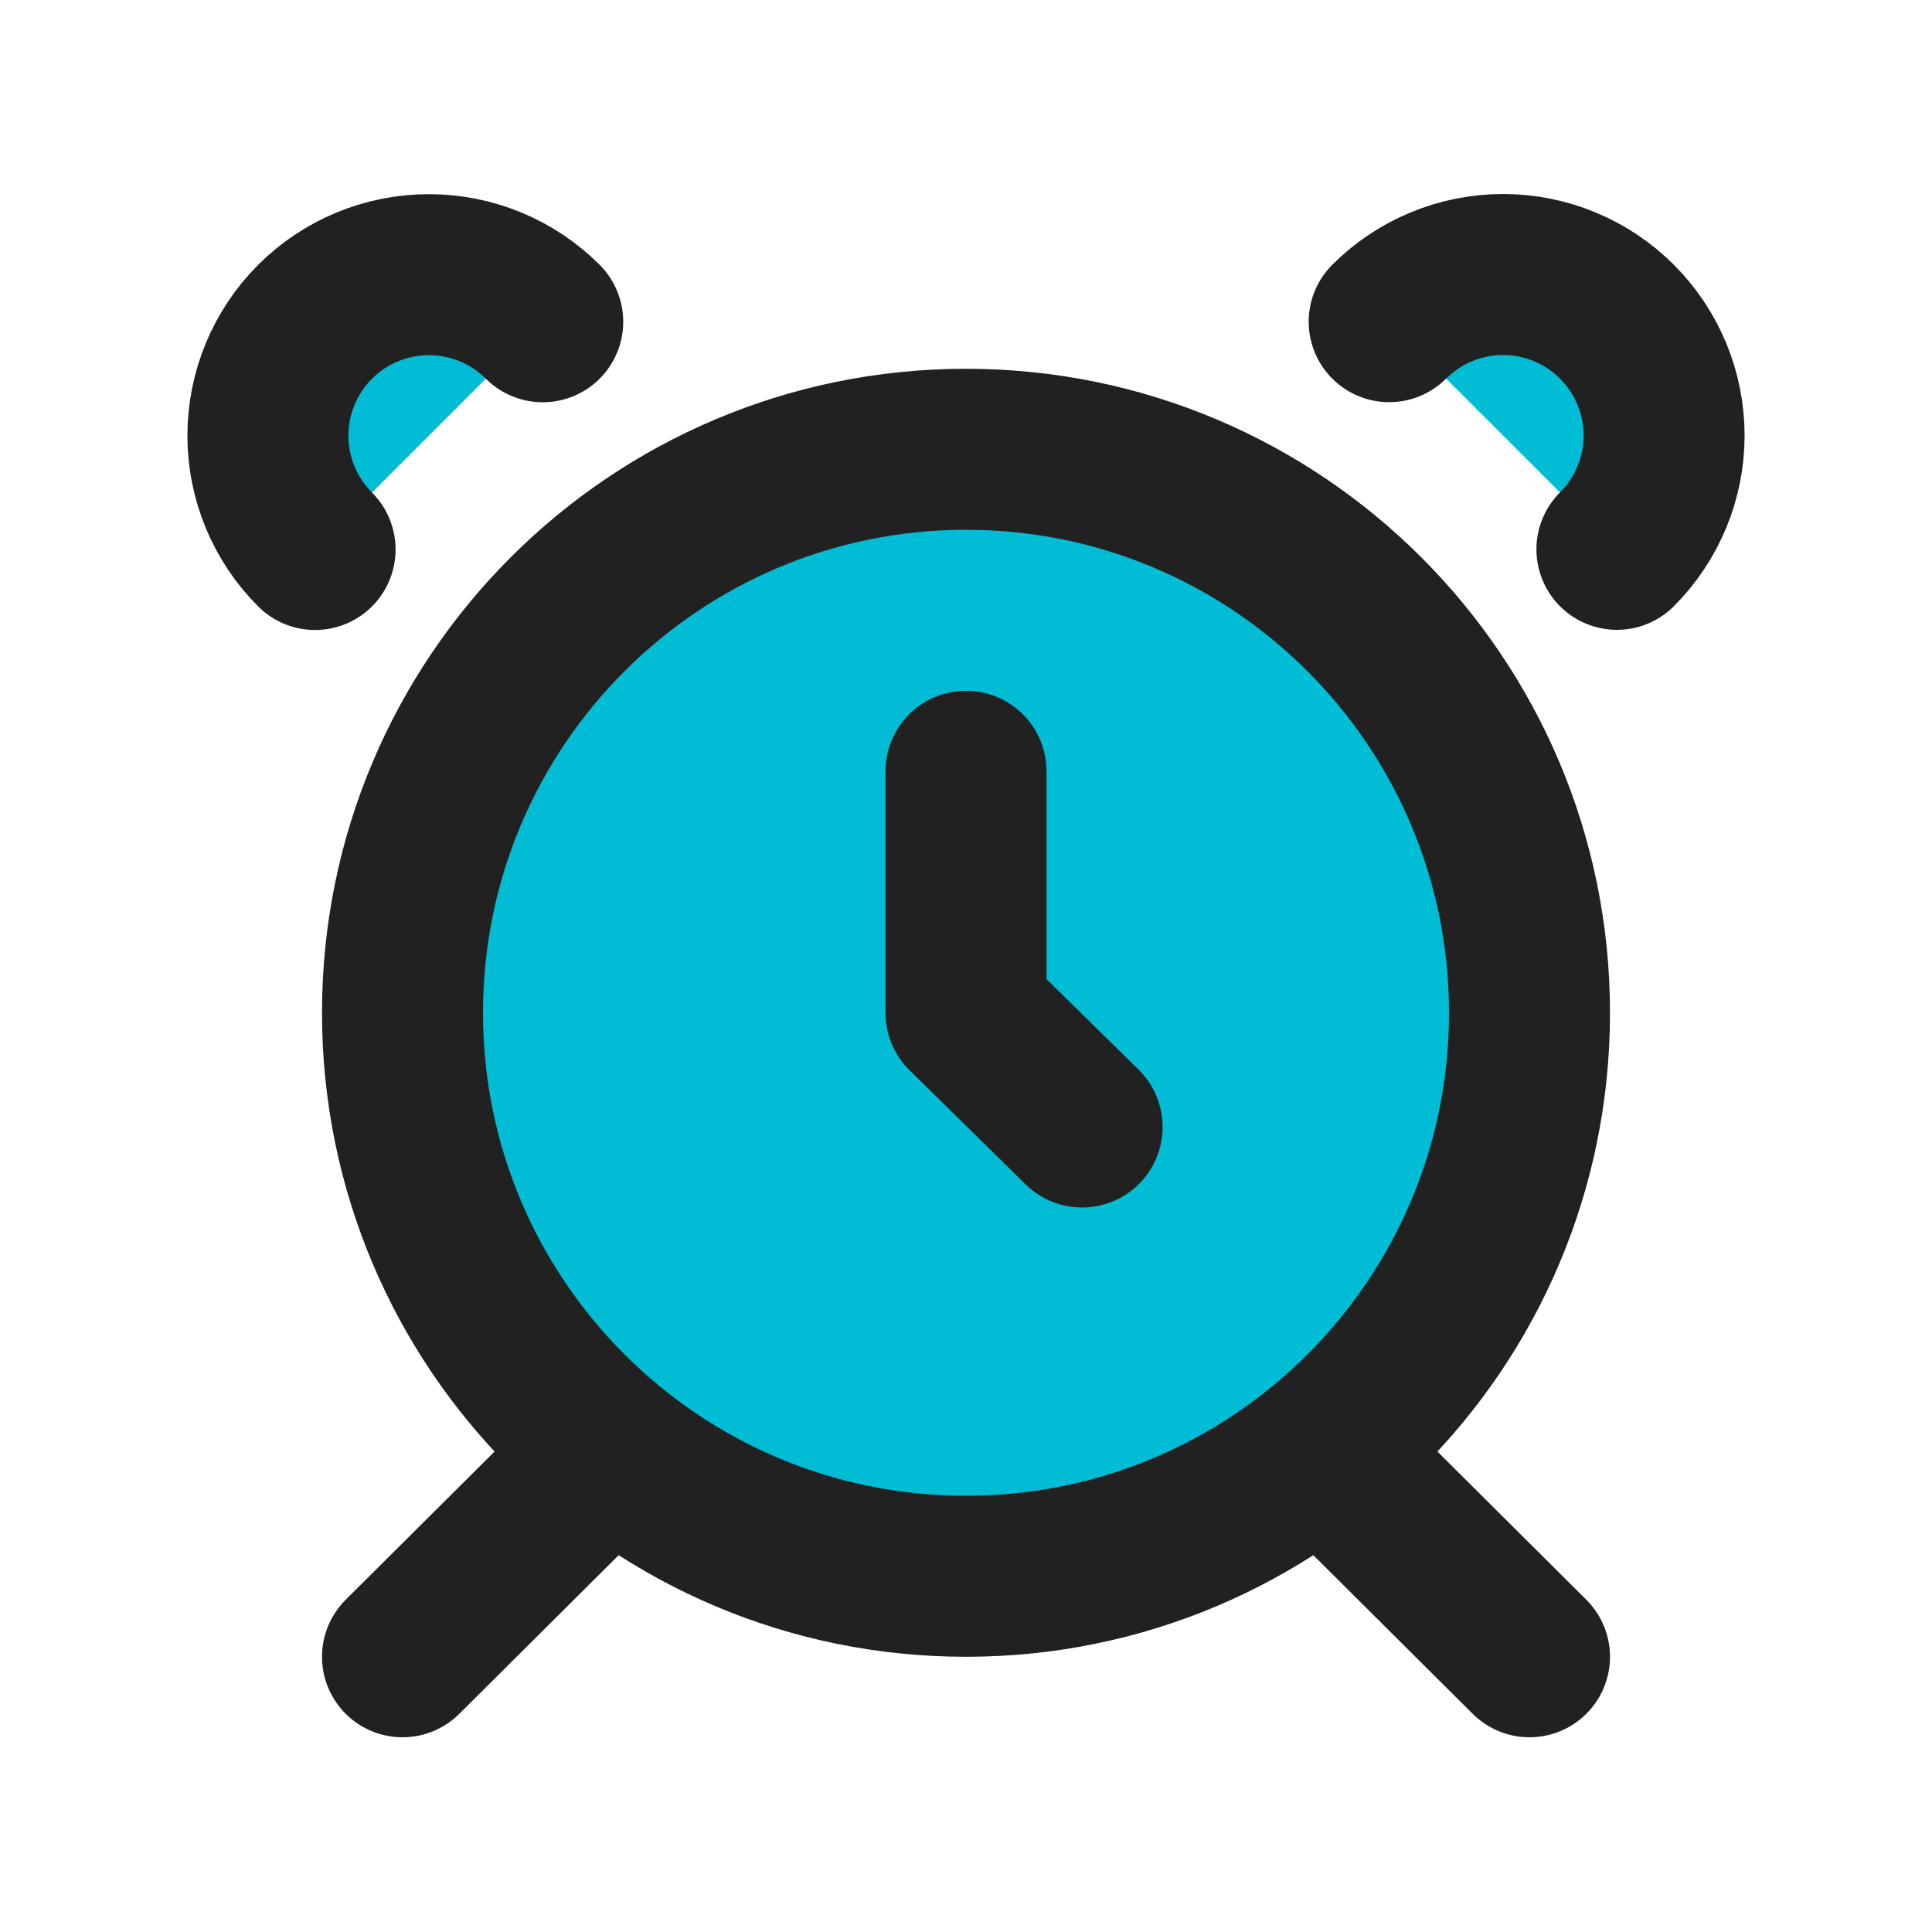
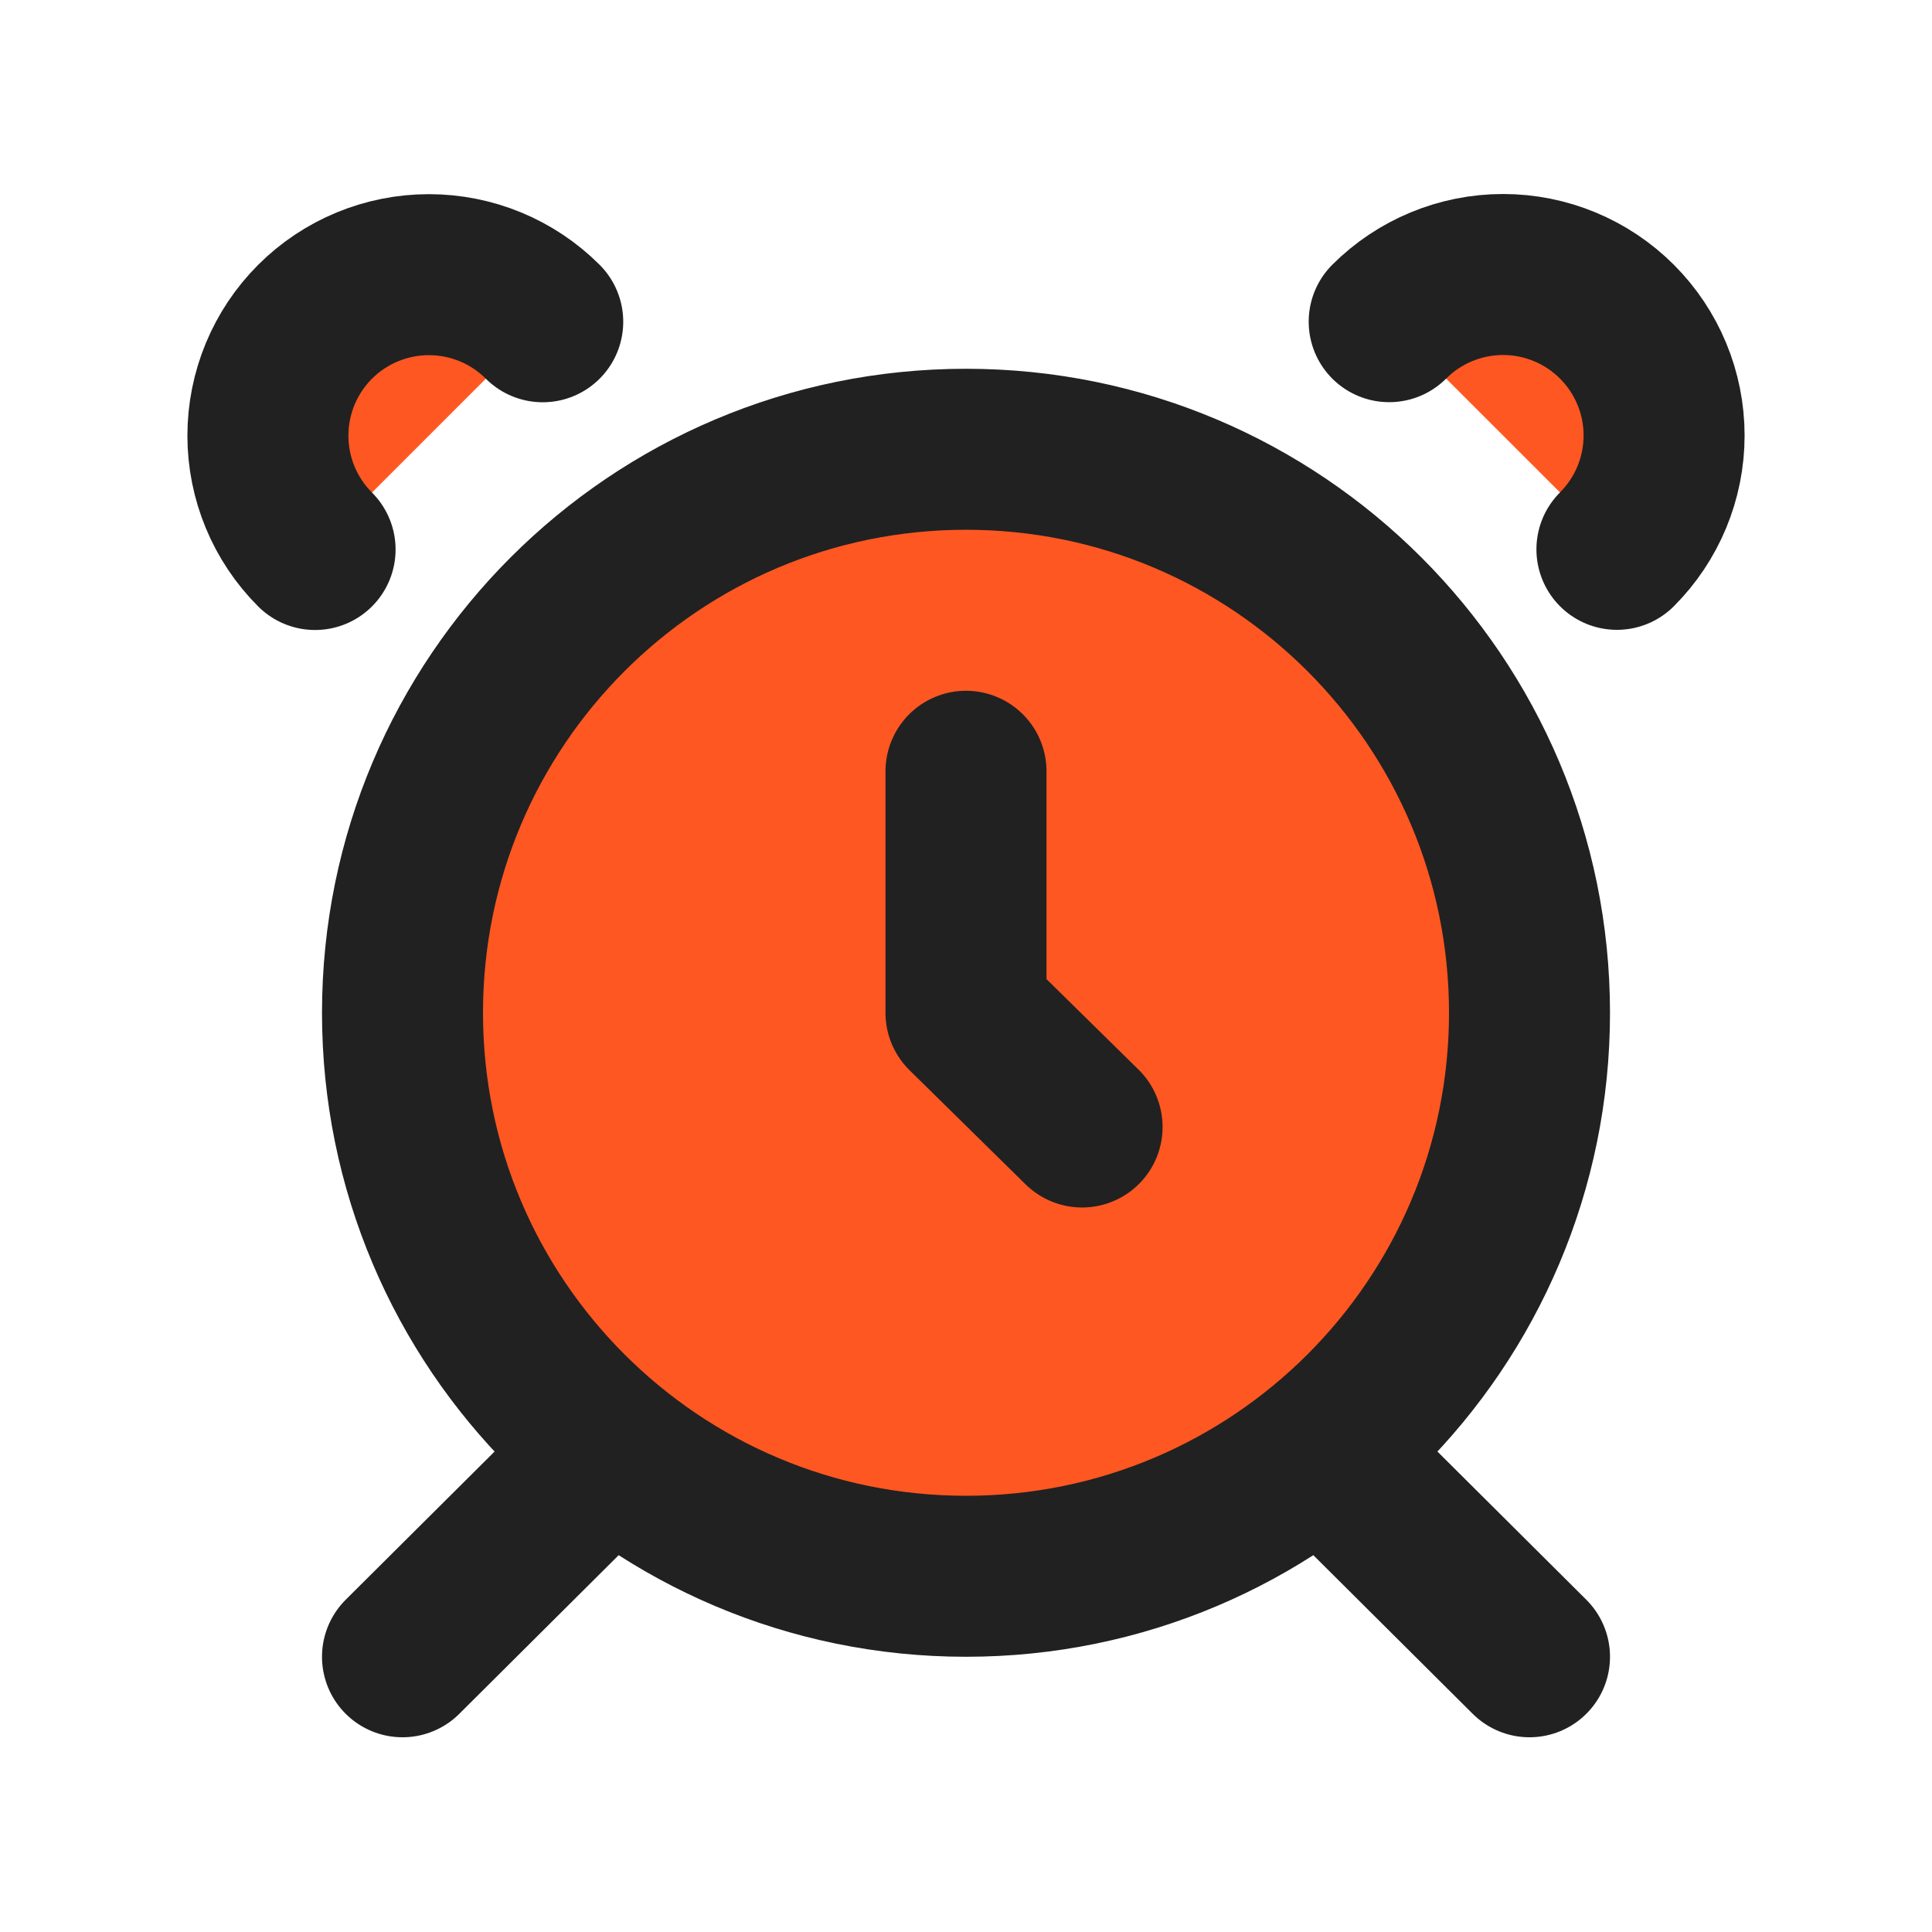
<svg xmlns="http://www.w3.org/2000/svg" width="800px" height="800px" viewBox="0 0 24 24" fill="#00BCD4">
-   <path fill="#00BCD4" d="M19 20.581L16.418 18.011M5 20.581L7.582 18.011M12 9.581V12.582L13.442 14M6.742 3.997C6.367 3.622 5.859 3.412 5.328 3.412C4.798 3.412 4.289 3.622 3.914 3.997C3.539 4.372 3.328 4.881 3.328 5.412C3.328 5.942 3.539 6.451 3.914 6.826M20.086 6.824C20.461 6.449 20.672 5.94 20.672 5.41C20.672 4.879 20.461 4.371 20.086 3.996C19.711 3.621 19.202 3.41 18.672 3.41C18.141 3.41 17.632 3.621 17.257 3.996M19 12.582C19 16.448 15.866 19.581 12 19.581C8.134 19.581 5 16.448 5 12.582C5 8.715 8.134 5.581 12 5.581C15.866 5.581 19 8.715 19 12.582Z" stroke="#212121" stroke-width="2" stroke-linecap="round" stroke-linejoin="round" />
+   <path fill="#FF5722" d="M19 20.581L16.418 18.011M5 20.581L7.582 18.011M12 9.581V12.582L13.442 14M6.742 3.997C6.367 3.622 5.859 3.412 5.328 3.412C4.798 3.412 4.289 3.622 3.914 3.997C3.539 4.372 3.328 4.881 3.328 5.412C3.328 5.942 3.539 6.451 3.914 6.826M20.086 6.824C20.461 6.449 20.672 5.94 20.672 5.41C20.672 4.879 20.461 4.371 20.086 3.996C19.711 3.621 19.202 3.41 18.672 3.41C18.141 3.41 17.632 3.621 17.257 3.996M19 12.582C19 16.448 15.866 19.581 12 19.581C8.134 19.581 5 16.448 5 12.582C5 8.715 8.134 5.581 12 5.581C15.866 5.581 19 8.715 19 12.582Z" stroke="#212121" stroke-width="2" stroke-linecap="round" stroke-linejoin="round" />
</svg>
